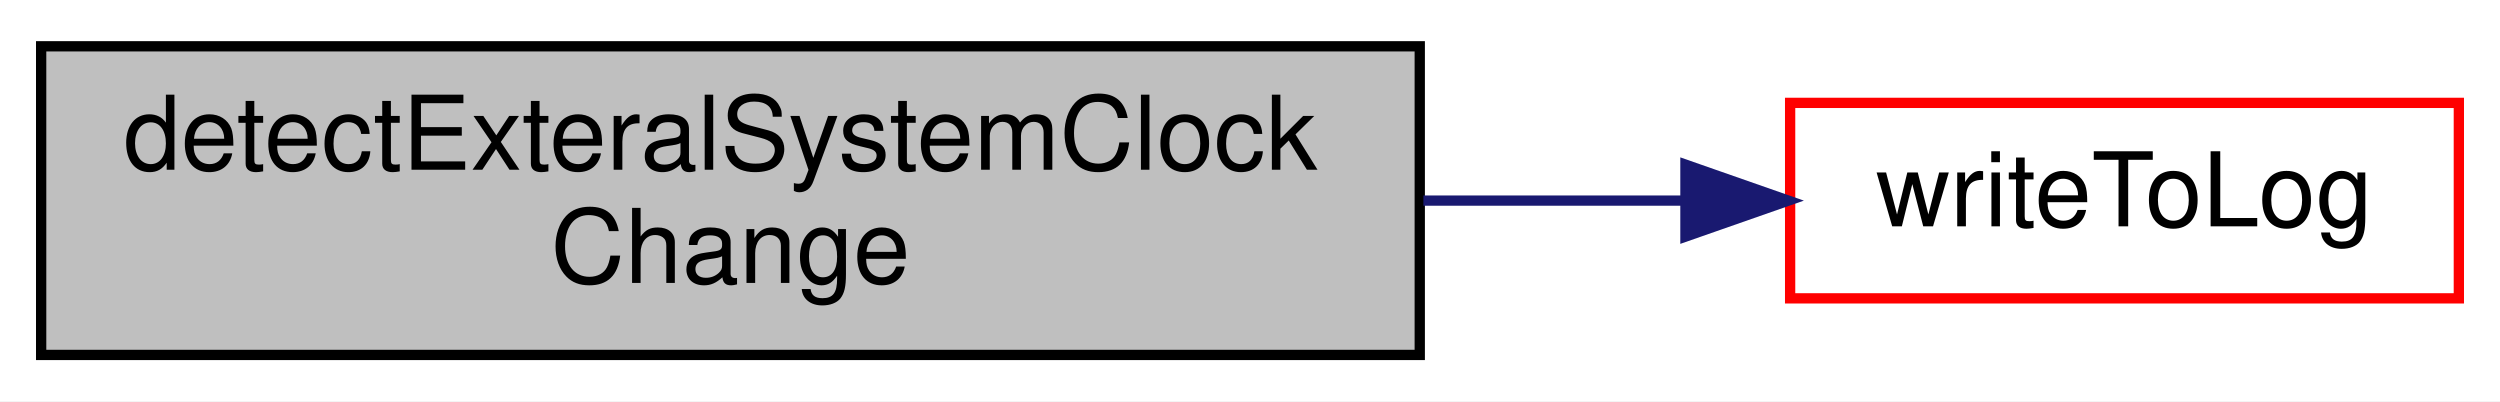
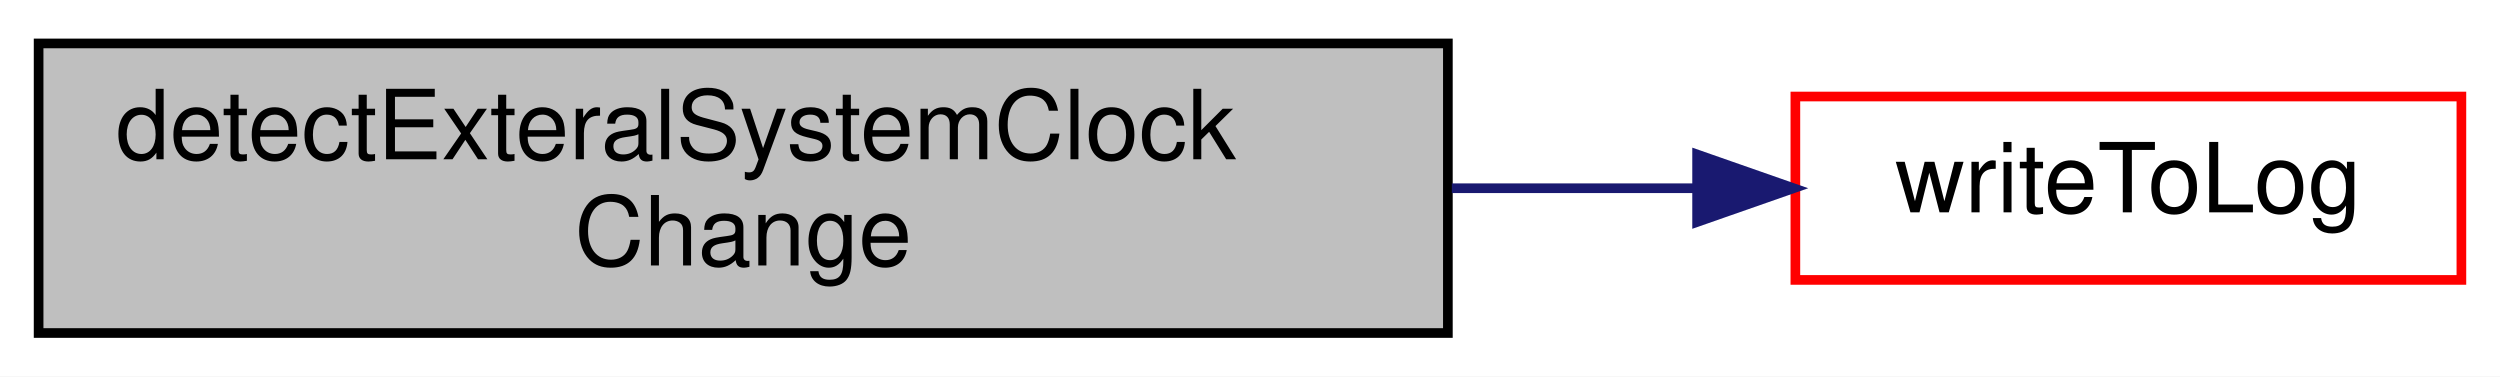
- <svg xmlns="http://www.w3.org/2000/svg" xmlns:xlink="http://www.w3.org/1999/xlink" width="243pt" height="39pt" viewBox="0.00 0.00 243.00 39.00">
+ <svg xmlns="http://www.w3.org/2000/svg" xmlns:xlink="http://www.w3.org/1999/xlink" width="259pt" height="39pt" viewBox="0.00 0.00 259.00 39.00">
  <g id="graph0" class="graph" transform="scale(1 1) rotate(0) translate(4 35)">
-     <polygon fill="#ffffff" stroke="transparent" points="-4,4 -4,-35 239,-35 239,4 -4,4" />
+     <polygon fill="white" stroke="transparent" points="-4,4 -4,-35 255,-35 255,4 -4,4" />
    <g id="node1" class="node">
      <g id="a_node1">
        <a xlink:title=" ">
-           <polygon fill="#bfbfbf" stroke="#000000" points="0,-.5 0,-30.5 134,-30.5 134,-.5 0,-.5" />
-           <text text-anchor="start" x="8" y="-18.5" font-family="Helvetica,sans-Serif" font-size="10.00" fill="#000000">detectExteralSystemClock</text>
-           <text text-anchor="middle" x="67" y="-7.5" font-family="Helvetica,sans-Serif" font-size="10.00" fill="#000000">Change</text>
+           <polygon fill="#bfbfbf" stroke="black" points="0,-0.5 0,-30.5 146,-30.5 146,-0.5 0,-0.5" />
+           <text text-anchor="start" x="8" y="-18.5" font-family="Helvetica,sans-Serif" font-size="10.00">detectExteralSystemClock</text>
+           <text text-anchor="middle" x="73" y="-7.5" font-family="Helvetica,sans-Serif" font-size="10.00">Change</text>
        </a>
      </g>
    </g>
    <g id="node2" class="node">
      <g id="a_node2">
        <a xlink:href="../../d0/d3e/pps-files_8cpp.html#a6d6a61f9f40278df5e7ba5fa5b3a9d31" target="_top" xlink:title=" ">
-           <polygon fill="#ffffff" stroke="#ff0000" points="170,-6 170,-25 235,-25 235,-6 170,-6" />
-           <text text-anchor="middle" x="202.5" y="-13" font-family="Helvetica,sans-Serif" font-size="10.00" fill="#000000">writeToLog</text>
+           <polygon fill="white" stroke="red" points="182,-6 182,-25 251,-25 251,-6 182,-6" />
+           <text text-anchor="middle" x="216.5" y="-13" font-family="Helvetica,sans-Serif" font-size="10.00">writeToLog</text>
        </a>
      </g>
    </g>
    <g id="edge1" class="edge">
-       <path fill="none" stroke="#191970" d="M134.353,-15.5C142.943,-15.5 151.541,-15.5 159.596,-15.5" />
-       <polygon fill="#191970" stroke="#191970" points="159.825,-19 169.825,-15.5 159.825,-12 159.825,-19" />
+       <path fill="none" stroke="midnightblue" d="M146.41,-15.5C155.01,-15.5 163.58,-15.5 171.61,-15.5" />
+       <polygon fill="midnightblue" stroke="midnightblue" points="171.82,-19 181.82,-15.5 171.82,-12 171.82,-19" />
    </g>
  </g>
</svg>
